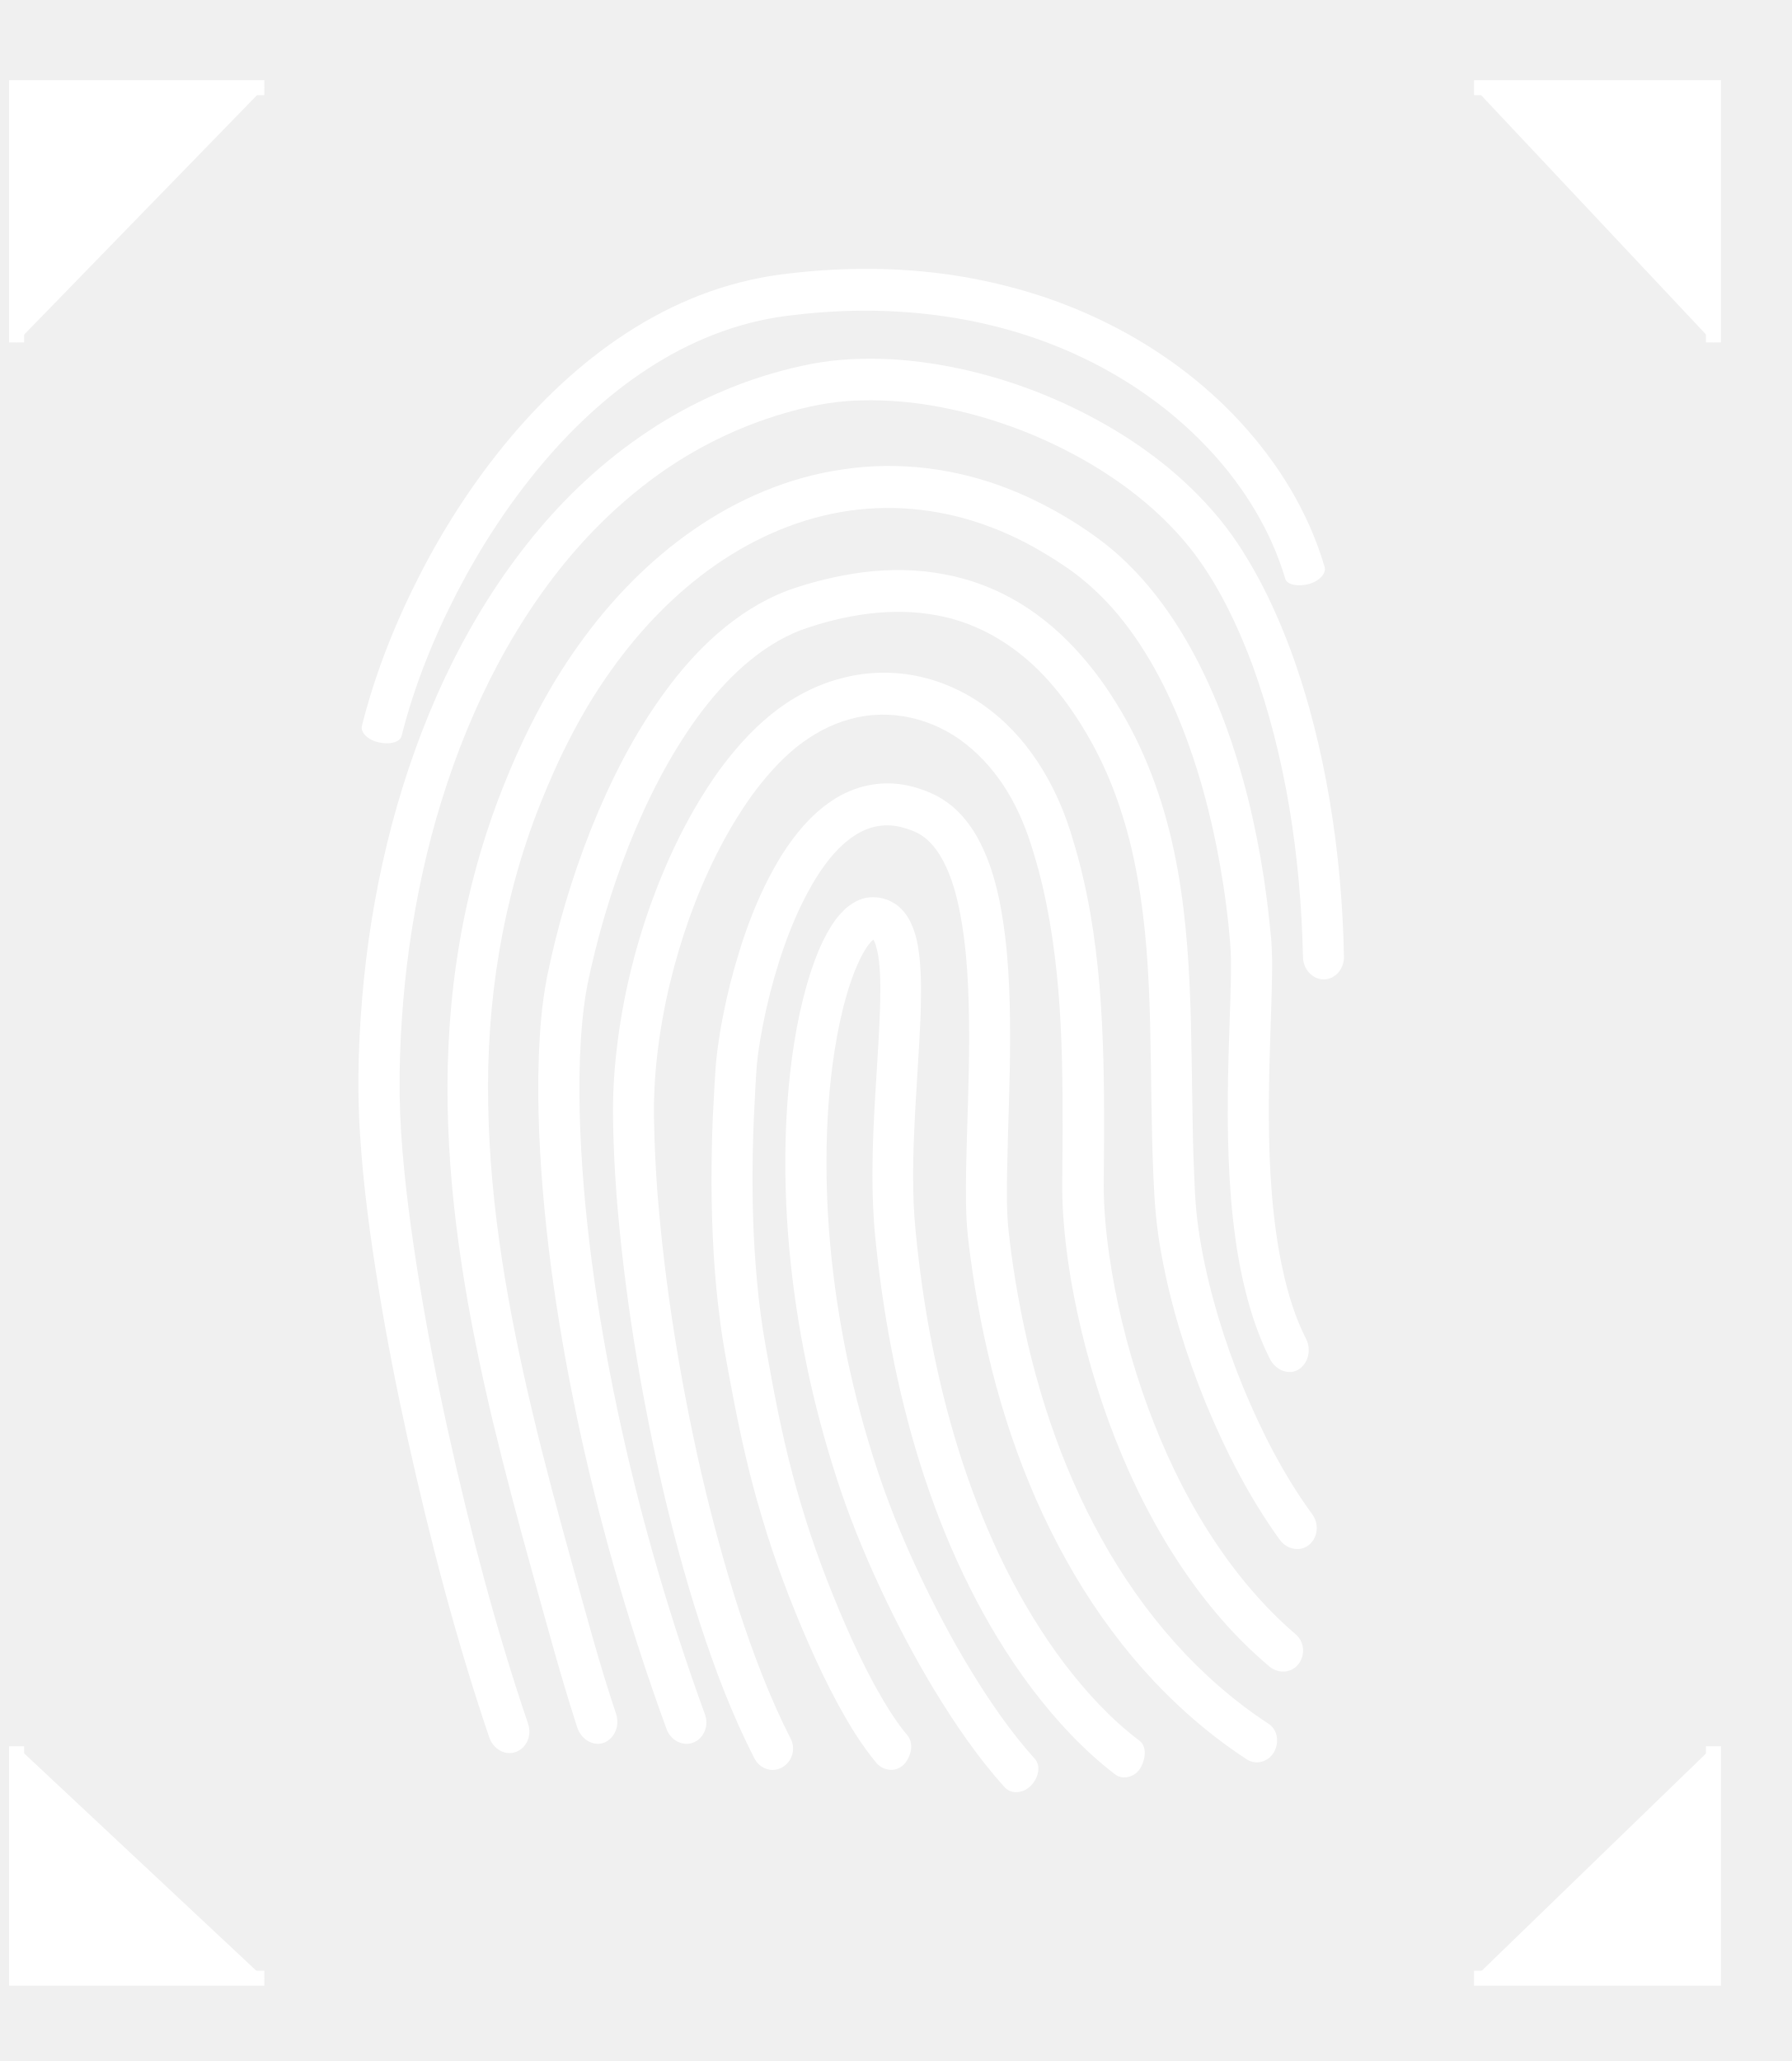
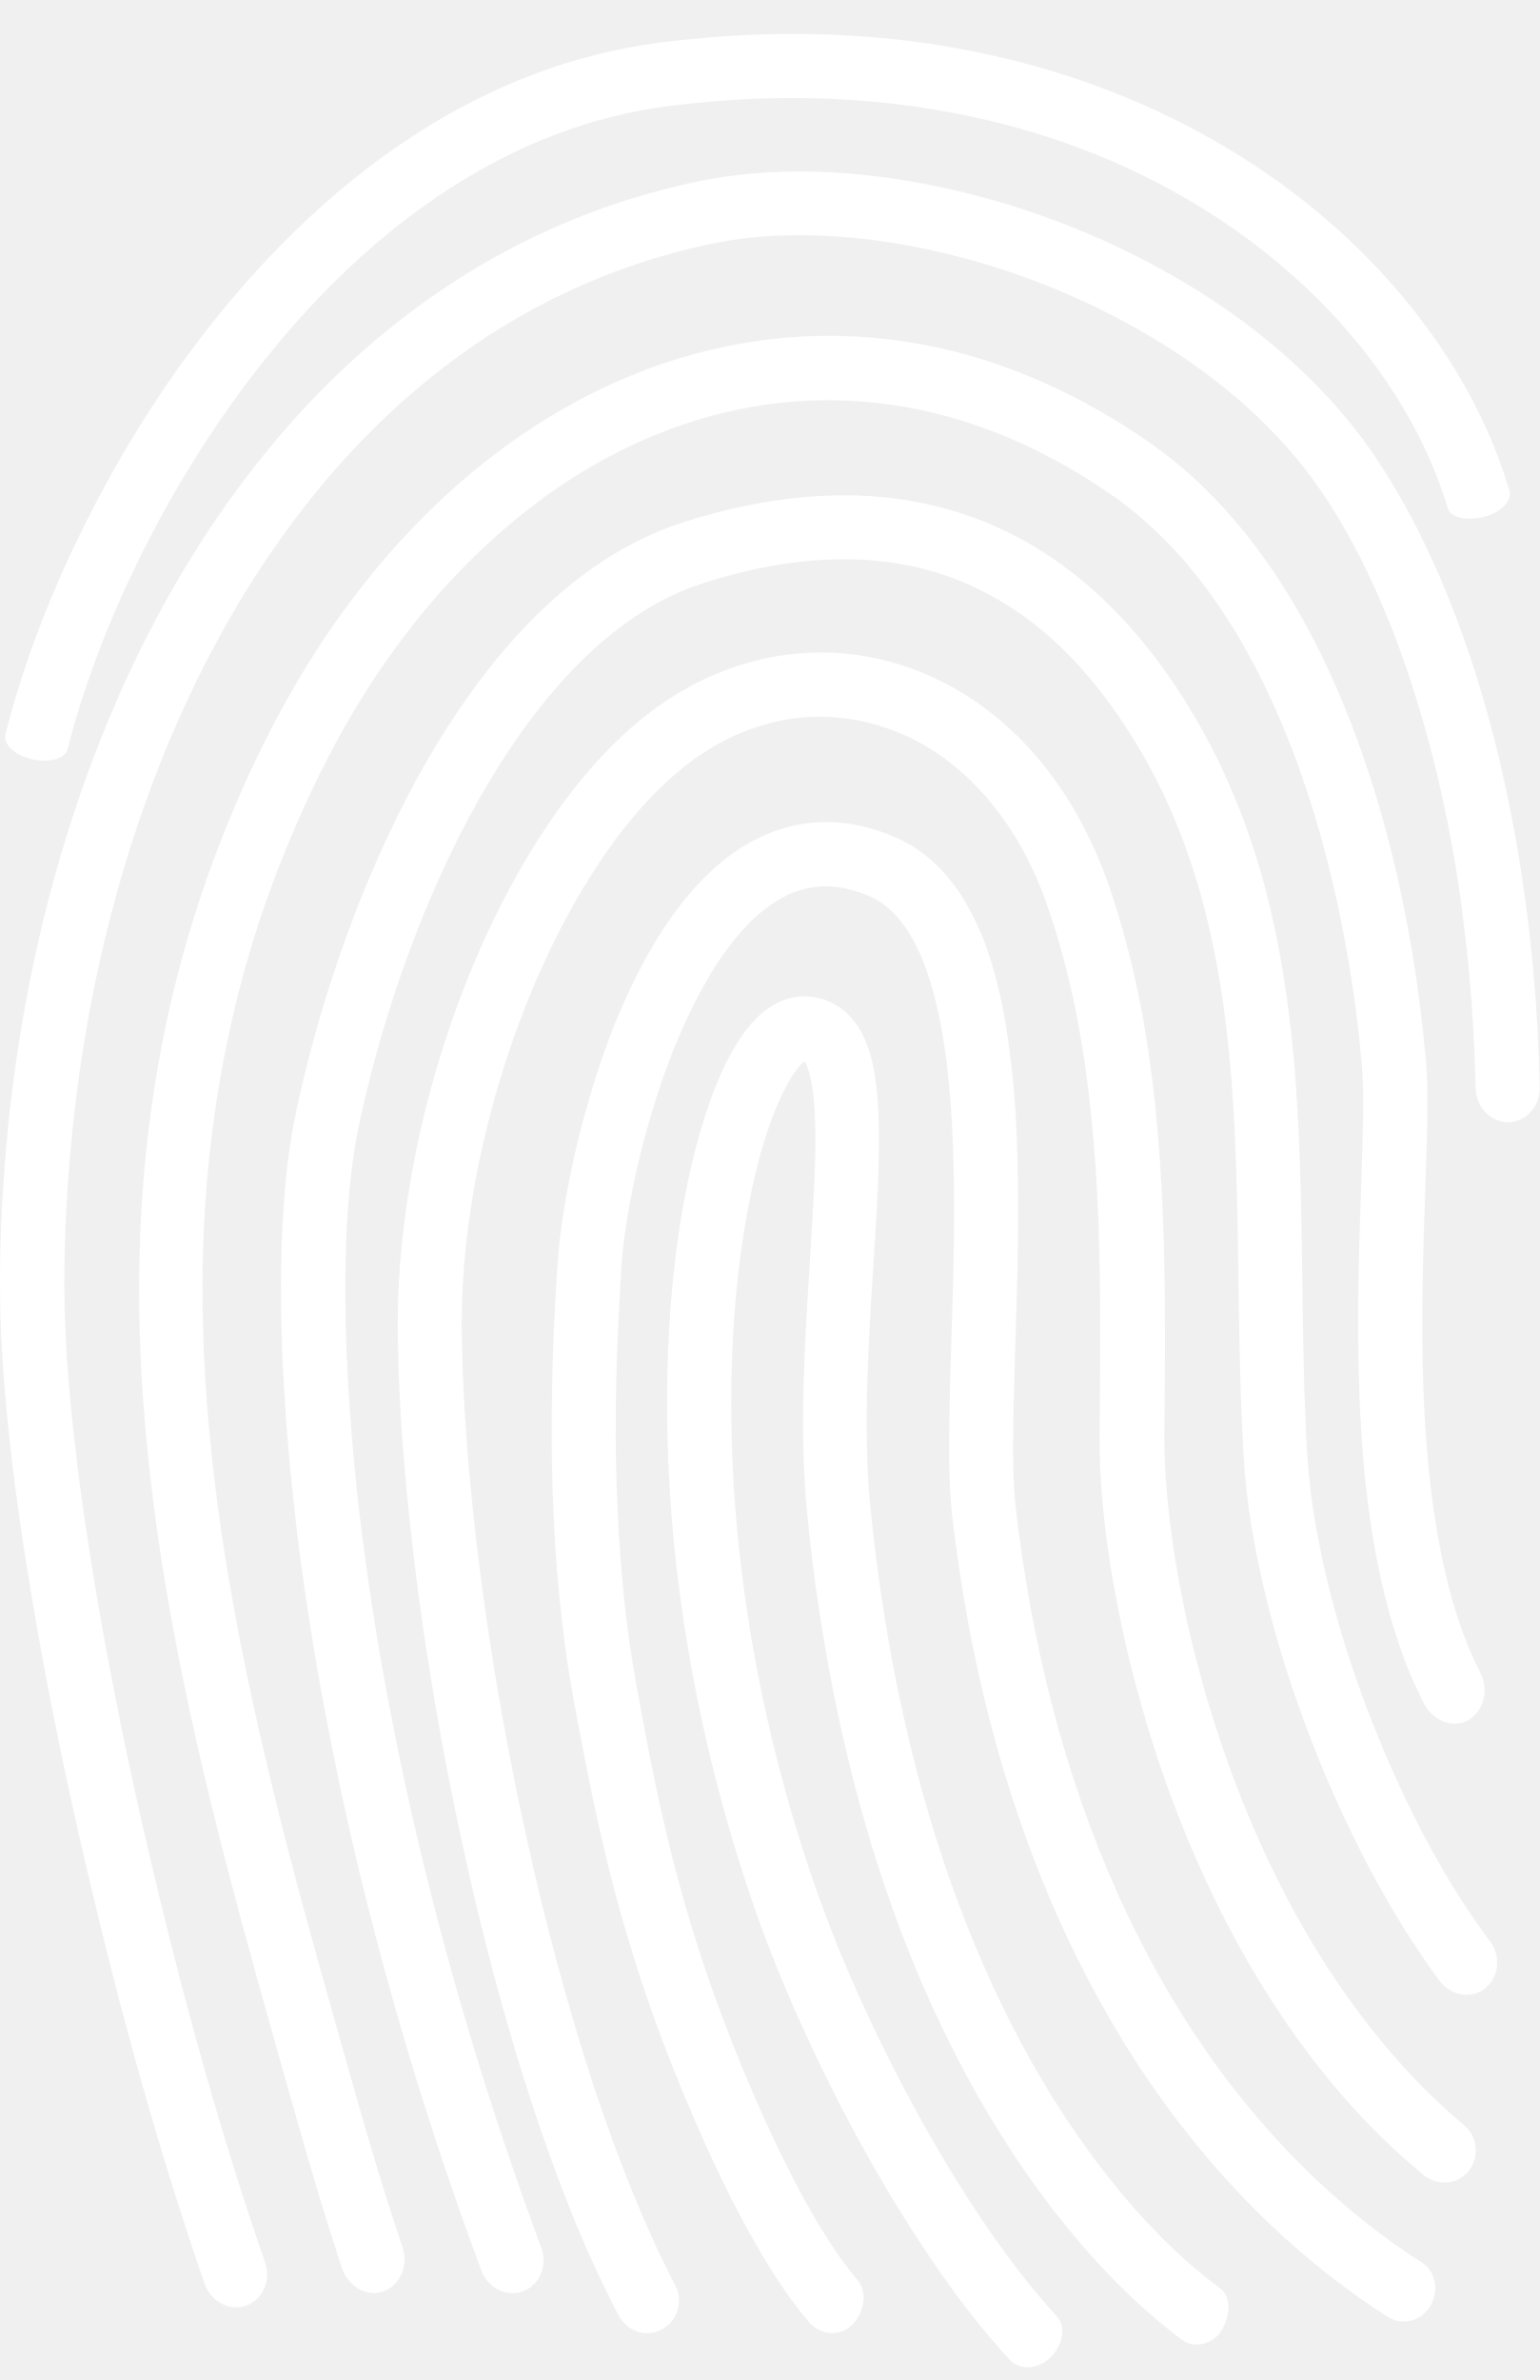
- <svg xmlns="http://www.w3.org/2000/svg" width="20" height="23" viewBox="0 0 20 23" fill="white">
-   <path d="M0.185 19.488V22.076H2.95M16.452 22.076H19.124V19.488M0.185 3.821V0.978H2.95M19.124 3.821V0.978H16.452" stroke="white" stroke-width="0.168" />
-   <path d="M11.875 18.559C11.629 18.232 11.414 17.877 11.228 17.507C10.857 16.764 10.601 15.961 10.43 15.139C10.344 14.727 10.28 14.31 10.235 13.891C10.224 13.785 10.213 13.682 10.206 13.582C10.199 13.48 10.194 13.375 10.193 13.272C10.189 13.064 10.193 12.855 10.203 12.643C10.22 12.22 10.255 11.794 10.274 11.357C10.28 11.138 10.287 10.917 10.262 10.678C10.247 10.558 10.231 10.433 10.161 10.288C10.143 10.251 10.121 10.214 10.084 10.17C10.049 10.129 10.009 10.095 9.963 10.07C9.873 10.018 9.764 10.001 9.662 10.02C9.611 10.032 9.563 10.051 9.518 10.08C9.498 10.092 9.473 10.111 9.456 10.124C9.439 10.136 9.426 10.15 9.412 10.165C9.356 10.22 9.316 10.274 9.281 10.329C9.212 10.438 9.161 10.546 9.118 10.655C9.032 10.873 8.974 11.091 8.925 11.309C8.832 11.746 8.788 12.187 8.771 12.626C8.741 13.505 8.827 14.382 9.004 15.239C9.093 15.668 9.207 16.091 9.341 16.505C9.475 16.922 9.642 17.33 9.825 17.723C10.009 18.118 10.211 18.502 10.438 18.876C10.666 19.248 10.912 19.611 11.213 19.945C11.288 20.027 11.424 20.016 11.511 19.922C11.598 19.829 11.615 19.699 11.55 19.628C11.281 19.33 11.045 18.986 10.829 18.631C10.613 18.275 10.418 17.903 10.24 17.523C10.063 17.143 9.906 16.757 9.777 16.358C9.647 15.959 9.539 15.553 9.453 15.143C9.283 14.321 9.201 13.48 9.23 12.644C9.245 12.227 9.288 11.811 9.373 11.409C9.416 11.21 9.47 11.012 9.542 10.832C9.578 10.743 9.618 10.657 9.664 10.586C9.686 10.551 9.71 10.521 9.73 10.5L9.747 10.486C9.744 10.481 9.751 10.49 9.757 10.503C9.78 10.549 9.801 10.64 9.811 10.732C9.832 10.92 9.827 11.131 9.819 11.338C9.802 11.759 9.766 12.188 9.748 12.623C9.74 12.841 9.735 13.06 9.739 13.28C9.741 13.391 9.746 13.502 9.753 13.613C9.759 13.726 9.772 13.835 9.783 13.942C9.83 14.375 9.897 14.806 9.985 15.235C10.163 16.089 10.43 16.932 10.825 17.719C11.022 18.112 11.25 18.489 11.516 18.843C11.784 19.195 12.083 19.523 12.445 19.801C12.535 19.869 12.676 19.833 12.736 19.717C12.794 19.603 12.793 19.481 12.716 19.424C12.402 19.188 12.122 18.884 11.875 18.559Z" />
-   <path d="M14.162 19.239C13.383 18.731 12.752 17.999 12.294 17.171C11.832 16.341 11.534 15.418 11.364 14.471C11.321 14.235 11.286 13.996 11.259 13.756C11.234 13.535 11.236 13.292 11.241 13.05C11.25 12.563 11.274 12.068 11.274 11.569C11.273 11.07 11.257 10.565 11.155 10.05C11.101 9.794 11.024 9.532 10.872 9.283C10.794 9.16 10.695 9.042 10.566 8.95C10.534 8.927 10.499 8.906 10.465 8.887C10.43 8.868 10.393 8.852 10.361 8.838C10.294 8.811 10.225 8.787 10.153 8.771C10.009 8.737 9.852 8.732 9.701 8.762C9.55 8.791 9.409 8.853 9.287 8.934C9.043 9.098 8.87 9.316 8.727 9.539C8.447 9.991 8.28 10.477 8.152 10.969C8.09 11.217 8.04 11.466 8.007 11.722L7.996 11.818C7.991 11.856 7.99 11.884 7.987 11.918L7.975 12.107C7.968 12.231 7.961 12.355 7.955 12.48C7.936 12.978 7.935 13.478 7.965 13.98C7.98 14.231 8.002 14.481 8.036 14.732C8.066 14.982 8.116 15.234 8.16 15.471C8.252 15.961 8.357 16.45 8.504 16.932C8.645 17.412 8.824 17.883 9.024 18.34C9.125 18.569 9.232 18.797 9.353 19.018C9.475 19.242 9.606 19.461 9.78 19.672C9.823 19.723 9.886 19.751 9.947 19.751C10.008 19.751 10.064 19.723 10.104 19.673C10.182 19.572 10.192 19.444 10.128 19.366C9.989 19.201 9.868 18.999 9.754 18.792C9.642 18.584 9.539 18.368 9.442 18.147C9.25 17.705 9.079 17.256 8.942 16.792C8.803 16.334 8.699 15.86 8.611 15.382C8.566 15.136 8.521 14.905 8.49 14.666C8.458 14.429 8.438 14.188 8.422 13.948C8.393 13.467 8.393 12.982 8.413 12.497L8.431 12.133L8.442 11.952C8.444 11.924 8.446 11.89 8.449 11.869L8.458 11.783C8.489 11.551 8.536 11.316 8.594 11.087C8.712 10.629 8.874 10.176 9.111 9.793C9.23 9.603 9.371 9.433 9.534 9.327C9.696 9.22 9.869 9.186 10.05 9.228C10.096 9.24 10.142 9.254 10.188 9.272C10.211 9.282 10.231 9.29 10.249 9.3C10.267 9.31 10.285 9.322 10.303 9.334C10.372 9.384 10.433 9.453 10.487 9.538C10.592 9.706 10.662 9.924 10.707 10.148C10.799 10.6 10.815 11.085 10.817 11.569C10.817 12.054 10.793 12.543 10.783 13.041C10.781 13.292 10.775 13.542 10.804 13.811C10.833 14.06 10.869 14.309 10.914 14.556C11.091 15.545 11.404 16.518 11.896 17.403C12.385 18.286 13.064 19.079 13.916 19.634C14.02 19.702 14.159 19.662 14.221 19.55C14.282 19.437 14.255 19.301 14.162 19.239Z" />
-   <path d="M13.483 17.085C13.208 16.652 12.987 16.181 12.808 15.695C12.63 15.207 12.495 14.702 12.409 14.19C12.366 13.934 12.335 13.677 12.323 13.422C12.32 13.358 12.319 13.295 12.319 13.232L12.323 12.63C12.324 12.092 12.317 11.551 12.272 11.006C12.226 10.462 12.141 9.914 11.978 9.381C11.825 8.845 11.533 8.3 11.066 7.936C10.835 7.753 10.562 7.617 10.271 7.552C9.98 7.486 9.672 7.493 9.385 7.571C9.097 7.646 8.83 7.791 8.605 7.974C8.378 8.158 8.191 8.374 8.025 8.6C7.698 9.057 7.457 9.559 7.268 10.077C7.082 10.596 6.951 11.135 6.886 11.686C6.852 11.961 6.837 12.242 6.843 12.52C6.847 12.793 6.861 13.064 6.881 13.336C6.967 14.418 7.141 15.485 7.38 16.538C7.502 17.064 7.641 17.587 7.808 18.103C7.976 18.62 8.167 19.13 8.42 19.622C8.482 19.744 8.625 19.787 8.734 19.721C8.844 19.656 8.882 19.516 8.826 19.406C8.593 18.949 8.407 18.457 8.244 17.958C8.083 17.457 7.946 16.947 7.826 16.432C7.591 15.401 7.42 14.351 7.337 13.299C7.318 13.036 7.304 12.773 7.3 12.512C7.294 12.254 7.308 12 7.339 11.743C7.4 11.231 7.523 10.725 7.696 10.239C7.871 9.754 8.098 9.288 8.39 8.879C8.537 8.677 8.702 8.49 8.885 8.341C9.071 8.192 9.276 8.081 9.496 8.023C9.937 7.902 10.419 8.015 10.783 8.306C10.966 8.45 11.123 8.634 11.248 8.841C11.31 8.944 11.365 9.053 11.412 9.166C11.46 9.278 11.5 9.397 11.537 9.521C11.687 10.01 11.767 10.525 11.812 11.047C11.856 11.569 11.861 12.098 11.86 12.63L11.856 13.232C11.856 13.303 11.857 13.374 11.86 13.444C11.873 13.725 11.906 13.999 11.951 14.271C12.044 14.814 12.186 15.344 12.373 15.86C12.561 16.375 12.797 16.874 13.092 17.341C13.387 17.806 13.742 18.241 14.17 18.599C14.275 18.686 14.425 18.668 14.498 18.563C14.572 18.458 14.554 18.316 14.461 18.238C14.083 17.914 13.757 17.518 13.483 17.085Z" />
-   <path d="M13.873 15.476C13.667 14.971 13.504 14.443 13.408 13.911C13.384 13.778 13.365 13.645 13.352 13.512C13.34 13.382 13.333 13.244 13.328 13.104C13.315 12.826 13.311 12.546 13.307 12.266C13.298 11.705 13.296 11.136 13.251 10.563C13.206 9.991 13.117 9.411 12.928 8.852C12.834 8.573 12.718 8.302 12.574 8.043C12.431 7.787 12.266 7.54 12.068 7.315C11.871 7.09 11.641 6.887 11.381 6.73C11.121 6.572 10.832 6.462 10.534 6.408C10.236 6.351 9.934 6.35 9.642 6.385C9.495 6.404 9.351 6.431 9.209 6.465C9.065 6.5 8.934 6.538 8.785 6.592C8.497 6.702 8.238 6.871 8.012 7.067C7.786 7.264 7.591 7.487 7.418 7.725C7.071 8.199 6.811 8.719 6.596 9.254C6.384 9.79 6.219 10.341 6.104 10.91C6.047 11.206 6.025 11.497 6.014 11.785C6.003 12.074 6.007 12.363 6.018 12.648C6.068 13.792 6.243 14.921 6.485 16.03C6.73 17.139 7.051 18.229 7.439 19.294C7.486 19.424 7.621 19.492 7.739 19.446C7.857 19.399 7.914 19.259 7.868 19.132C7.487 18.085 7.172 17.014 6.933 15.927C6.694 14.839 6.524 13.733 6.477 12.628C6.466 12.353 6.463 12.077 6.473 11.802C6.484 11.529 6.506 11.257 6.554 11.001C6.663 10.467 6.821 9.935 7.021 9.429C7.224 8.923 7.472 8.433 7.785 8.003C8.097 7.576 8.486 7.204 8.946 7.029C9.428 6.858 9.962 6.773 10.452 6.866C10.946 6.954 11.388 7.233 11.727 7.624C11.898 7.82 12.046 8.039 12.176 8.272C12.305 8.503 12.412 8.749 12.496 9.002C12.668 9.51 12.752 10.05 12.797 10.599C12.84 11.148 12.842 11.706 12.851 12.271C12.855 12.552 12.861 12.836 12.873 13.122C12.88 13.264 12.886 13.408 12.901 13.556C12.915 13.703 12.935 13.849 12.962 13.993C13.066 14.569 13.239 15.12 13.456 15.655C13.677 16.187 13.938 16.703 14.281 17.18C14.365 17.297 14.519 17.321 14.615 17.236C14.71 17.153 14.723 17.006 14.648 16.901C14.332 16.47 14.081 15.979 13.873 15.476Z" />
-   <path d="M6.385 17.451C6.229 16.886 6.076 16.324 5.942 15.757C5.673 14.626 5.468 13.48 5.449 12.329C5.425 11.18 5.608 10.033 6.029 8.974C6.24 8.443 6.495 7.934 6.822 7.479C7.146 7.023 7.538 6.617 7.989 6.303C8.439 5.991 8.95 5.774 9.482 5.699C10.014 5.623 10.562 5.691 11.068 5.886C11.321 5.982 11.564 6.11 11.795 6.26C11.852 6.296 11.91 6.336 11.965 6.375C12.019 6.414 12.071 6.456 12.122 6.499C12.223 6.585 12.32 6.68 12.41 6.78C12.77 7.186 13.035 7.689 13.233 8.217C13.431 8.747 13.566 9.306 13.653 9.872C13.675 10.013 13.693 10.156 13.709 10.297L13.729 10.512C13.735 10.578 13.738 10.643 13.739 10.713C13.742 10.995 13.726 11.289 13.718 11.583C13.699 12.173 13.691 12.77 13.739 13.371C13.764 13.671 13.803 13.973 13.869 14.273C13.936 14.573 14.027 14.873 14.171 15.16C14.242 15.303 14.401 15.351 14.504 15.276C14.608 15.201 14.634 15.058 14.579 14.945C14.458 14.709 14.376 14.444 14.317 14.171C14.257 13.899 14.22 13.617 14.196 13.333C14.149 12.763 14.158 12.183 14.177 11.599C14.185 11.306 14.2 11.015 14.198 10.708C14.196 10.631 14.194 10.551 14.187 10.469L14.164 10.245C14.148 10.095 14.128 9.947 14.106 9.798C14.015 9.204 13.875 8.616 13.663 8.049C13.449 7.483 13.164 6.93 12.751 6.463C12.647 6.347 12.536 6.237 12.417 6.136C12.357 6.086 12.295 6.037 12.231 5.991C12.169 5.946 12.107 5.903 12.043 5.862C11.788 5.697 11.516 5.555 11.231 5.446C10.66 5.226 10.031 5.146 9.423 5.236C8.813 5.32 8.235 5.568 7.735 5.916C7.233 6.264 6.807 6.709 6.456 7.201C6.103 7.695 5.83 8.24 5.609 8.797C5.389 9.357 5.226 9.941 5.126 10.537C5.025 11.131 4.986 11.735 4.996 12.334C5.016 13.536 5.228 14.716 5.501 15.864C5.639 16.439 5.792 17.01 5.949 17.575C6.106 18.14 6.258 18.707 6.442 19.276C6.488 19.416 6.628 19.494 6.746 19.446C6.862 19.396 6.919 19.258 6.876 19.126C6.694 18.583 6.542 18.016 6.385 17.451Z" />
-   <path d="M14.842 8.941C14.746 8.368 14.606 7.8 14.403 7.25C14.3 6.975 14.182 6.704 14.041 6.443C13.97 6.313 13.894 6.185 13.811 6.06C13.726 5.934 13.634 5.814 13.535 5.701C13.139 5.248 12.654 4.897 12.137 4.629C11.619 4.36 11.063 4.17 10.488 4.071C10.201 4.022 9.908 3.997 9.611 4.004C9.463 4.008 9.315 4.019 9.166 4.042C9.015 4.066 8.875 4.098 8.734 4.135C8.169 4.285 7.628 4.537 7.148 4.871C6.665 5.204 6.239 5.617 5.877 6.077C5.151 6.998 4.67 8.087 4.372 9.208C4.224 9.771 4.121 10.346 4.062 10.923C4.005 11.501 3.98 12.082 4.019 12.668C4.056 13.248 4.134 13.819 4.227 14.386C4.319 14.954 4.43 15.515 4.554 16.075C4.803 17.193 5.091 18.3 5.461 19.39C5.507 19.523 5.643 19.596 5.76 19.55C5.88 19.505 5.938 19.365 5.894 19.236C5.532 18.173 5.246 17.077 5.001 15.973C4.879 15.422 4.771 14.867 4.68 14.31C4.59 13.754 4.513 13.194 4.477 12.638C4.441 12.087 4.464 11.527 4.519 10.972C4.576 10.418 4.674 9.868 4.815 9.33C5.1 8.258 5.558 7.227 6.234 6.368C6.571 5.941 6.965 5.561 7.405 5.255C7.846 4.95 8.336 4.722 8.85 4.585C9.112 4.514 9.36 4.472 9.624 4.468C9.886 4.462 10.152 4.483 10.414 4.528C10.939 4.619 11.454 4.794 11.929 5.042C12.405 5.289 12.845 5.61 13.193 6.009C13.537 6.402 13.782 6.9 13.975 7.412C14.353 8.446 14.518 9.568 14.543 10.682C14.546 10.818 14.648 10.928 14.774 10.93C14.9 10.93 15.003 10.815 15 10.674C14.989 10.094 14.938 9.515 14.842 8.941Z" />
-   <path d="M4.229 8.285C4.353 8.313 4.465 8.281 4.482 8.214C4.621 7.66 4.839 7.118 5.104 6.606C5.37 6.094 5.687 5.609 6.056 5.172C6.424 4.736 6.847 4.349 7.323 4.056C7.799 3.762 8.323 3.569 8.875 3.514C9.998 3.38 11.159 3.527 12.166 4.032C12.668 4.282 13.128 4.619 13.509 5.03C13.889 5.441 14.189 5.93 14.345 6.459C14.364 6.523 14.475 6.549 14.598 6.52C14.72 6.49 14.806 6.402 14.784 6.326C14.604 5.711 14.263 5.165 13.843 4.709C13.422 4.253 12.916 3.885 12.369 3.612C11.821 3.337 11.231 3.161 10.631 3.07C10.031 2.981 9.423 2.98 8.824 3.05C8.523 3.081 8.212 3.151 7.922 3.254C7.63 3.357 7.35 3.494 7.088 3.656C6.563 3.98 6.106 4.401 5.711 4.866C5.316 5.333 4.98 5.846 4.7 6.387C4.421 6.928 4.191 7.497 4.04 8.098C4.02 8.175 4.106 8.258 4.229 8.285Z" />
+ <svg xmlns="http://www.w3.org/2000/svg" width="33" height="51" viewBox="0 0 33 51" fill="white">
+   <path d="M23.626 46.488C22.886 45.527 22.242 44.483 21.685 43.393C20.571 41.209 19.802 38.846 19.29 36.429C19.033 35.219 18.841 33.992 18.704 32.76C18.671 32.448 18.638 32.145 18.617 31.849C18.596 31.55 18.584 31.242 18.579 30.938C18.567 30.327 18.579 29.711 18.609 29.087C18.658 27.843 18.767 26.591 18.821 25.306C18.841 24.661 18.862 24.012 18.787 23.309C18.742 22.955 18.692 22.589 18.484 22.161C18.43 22.053 18.363 21.944 18.251 21.816C18.147 21.695 18.027 21.595 17.889 21.52C17.619 21.366 17.291 21.316 16.987 21.375C16.834 21.408 16.688 21.466 16.555 21.549C16.493 21.587 16.418 21.641 16.368 21.678C16.318 21.716 16.276 21.757 16.235 21.799C16.069 21.961 15.948 22.119 15.844 22.281C15.636 22.602 15.483 22.922 15.354 23.242C15.096 23.883 14.921 24.524 14.776 25.164C14.497 26.45 14.364 27.747 14.315 29.037C14.223 31.625 14.481 34.204 15.013 36.725C15.279 37.985 15.62 39.229 16.023 40.448C16.426 41.675 16.925 42.873 17.474 44.029C18.027 45.19 18.634 46.322 19.315 47.42C19.997 48.514 20.737 49.583 21.639 50.565C21.863 50.806 22.271 50.773 22.533 50.498C22.795 50.224 22.845 49.841 22.649 49.633C21.843 48.755 21.136 47.744 20.488 46.7C19.839 45.652 19.253 44.558 18.721 43.443C18.189 42.324 17.719 41.188 17.332 40.015C16.942 38.842 16.617 37.648 16.36 36.442C15.848 34.025 15.603 31.55 15.69 29.091C15.736 27.864 15.865 26.641 16.119 25.46C16.247 24.873 16.41 24.291 16.626 23.762C16.734 23.5 16.854 23.247 16.991 23.038C17.058 22.934 17.129 22.847 17.191 22.785L17.241 22.743C17.233 22.731 17.253 22.756 17.27 22.793C17.341 22.93 17.403 23.197 17.432 23.467C17.494 24.02 17.482 24.64 17.457 25.252C17.407 26.487 17.299 27.752 17.245 29.029C17.22 29.669 17.203 30.314 17.216 30.963C17.224 31.288 17.237 31.616 17.258 31.941C17.278 32.273 17.316 32.594 17.349 32.91C17.49 34.183 17.69 35.452 17.956 36.712C18.488 39.225 19.29 41.704 20.475 44.017C21.065 45.173 21.751 46.284 22.549 47.324C23.352 48.36 24.25 49.325 25.334 50.14C25.605 50.34 26.029 50.236 26.207 49.895C26.382 49.558 26.378 49.2 26.149 49.034C25.206 48.339 24.366 47.445 23.626 46.488Z" />
+   <path d="M30.485 48.489C28.149 46.995 26.257 44.841 24.881 42.407C23.497 39.965 22.603 37.249 22.092 34.466C21.963 33.771 21.859 33.068 21.776 32.361C21.701 31.712 21.71 30.996 21.722 30.285C21.751 28.854 21.822 27.398 21.822 25.93C21.818 24.461 21.772 22.976 21.464 21.462C21.302 20.709 21.074 19.939 20.616 19.207C20.384 18.845 20.084 18.496 19.698 18.226C19.602 18.159 19.498 18.096 19.394 18.042C19.29 17.984 19.178 17.938 19.082 17.897C18.883 17.818 18.675 17.747 18.459 17.701C18.027 17.602 17.557 17.585 17.104 17.672C16.651 17.76 16.227 17.943 15.861 18.18C15.129 18.662 14.61 19.303 14.181 19.96C13.342 21.287 12.839 22.718 12.456 24.166C12.269 24.894 12.12 25.626 12.02 26.379L11.987 26.662C11.974 26.774 11.97 26.857 11.962 26.957L11.924 27.51C11.903 27.877 11.883 28.242 11.866 28.609C11.808 30.073 11.804 31.546 11.895 33.022C11.941 33.759 12.007 34.495 12.107 35.231C12.199 35.968 12.348 36.708 12.481 37.407C12.756 38.846 13.072 40.285 13.512 41.704C13.936 43.114 14.472 44.499 15.071 45.843C15.374 46.517 15.695 47.187 16.06 47.84C16.426 48.497 16.817 49.142 17.341 49.762C17.47 49.911 17.657 49.995 17.84 49.995C18.022 49.995 18.193 49.911 18.313 49.766C18.546 49.466 18.575 49.092 18.384 48.863C17.968 48.377 17.603 47.782 17.262 47.174C16.925 46.563 16.617 45.926 16.326 45.277C15.749 43.975 15.237 42.657 14.826 41.292C14.41 39.944 14.098 38.551 13.832 37.145C13.699 36.421 13.562 35.743 13.471 35.04C13.375 34.341 13.313 33.634 13.267 32.927C13.18 31.512 13.18 30.085 13.238 28.659L13.292 27.589L13.325 27.057C13.333 26.974 13.338 26.874 13.346 26.811L13.375 26.558C13.466 25.875 13.608 25.185 13.782 24.511C14.136 23.163 14.622 21.832 15.333 20.705C15.69 20.147 16.114 19.648 16.601 19.336C17.087 19.02 17.607 18.92 18.151 19.045C18.288 19.078 18.426 19.12 18.563 19.174C18.634 19.203 18.692 19.228 18.746 19.257C18.8 19.286 18.854 19.32 18.908 19.357C19.116 19.503 19.299 19.706 19.461 19.956C19.777 20.451 19.985 21.092 20.122 21.749C20.396 23.08 20.446 24.507 20.45 25.93C20.45 27.357 20.379 28.796 20.35 30.26C20.342 30.996 20.325 31.733 20.413 32.523C20.5 33.255 20.608 33.987 20.741 34.715C21.273 37.623 22.213 40.485 23.688 43.089C25.156 45.685 27.193 48.019 29.749 49.649C30.061 49.849 30.477 49.733 30.664 49.404C30.846 49.071 30.763 48.672 30.485 48.489Z" />
+   <path d="M28.448 42.153C27.625 40.88 26.96 39.495 26.424 38.064C25.892 36.629 25.484 35.144 25.226 33.638C25.098 32.885 25.006 32.128 24.969 31.379C24.96 31.192 24.956 31.005 24.956 30.822L24.969 29.05C24.973 27.469 24.952 25.875 24.815 24.274C24.678 22.672 24.424 21.062 23.934 19.494C23.476 17.918 22.599 16.316 21.198 15.243C20.504 14.706 19.685 14.307 18.812 14.116C17.939 13.92 17.017 13.941 16.156 14.17C15.291 14.39 14.489 14.819 13.816 15.355C13.134 15.896 12.573 16.532 12.074 17.198C11.093 18.542 10.37 20.018 9.804 21.541C9.247 23.068 8.852 24.652 8.657 26.275C8.557 27.082 8.511 27.91 8.528 28.725C8.54 29.528 8.582 30.327 8.644 31.125C8.902 34.308 9.422 37.448 10.141 40.543C10.507 42.091 10.922 43.63 11.425 45.148C11.928 46.667 12.502 48.169 13.259 49.616C13.446 49.974 13.874 50.099 14.202 49.907C14.531 49.716 14.647 49.304 14.477 48.98C13.778 47.636 13.221 46.188 12.731 44.72C12.248 43.247 11.837 41.746 11.479 40.231C10.773 37.199 10.261 34.112 10.012 31.017C9.954 30.243 9.912 29.47 9.9 28.704C9.883 27.943 9.925 27.198 10.016 26.441C10.199 24.935 10.569 23.446 11.089 22.019C11.613 20.593 12.294 19.22 13.171 18.017C13.612 17.423 14.107 16.873 14.655 16.437C15.212 15.996 15.828 15.671 16.488 15.501C17.81 15.143 19.257 15.476 20.35 16.333C20.899 16.757 21.369 17.298 21.743 17.905C21.93 18.209 22.096 18.529 22.238 18.862C22.379 19.191 22.499 19.54 22.612 19.906C23.061 21.345 23.302 22.86 23.435 24.395C23.568 25.93 23.584 27.485 23.58 29.05L23.568 30.822C23.568 31.03 23.572 31.238 23.58 31.446C23.618 32.269 23.717 33.076 23.855 33.875C24.133 35.472 24.557 37.032 25.118 38.551C25.684 40.065 26.39 41.533 27.276 42.906C28.161 44.275 29.225 45.552 30.51 46.604C30.826 46.862 31.275 46.808 31.495 46.5C31.715 46.193 31.661 45.772 31.383 45.544C30.248 44.591 29.271 43.426 28.448 42.153Z" />
+   <path d="M29.62 37.419C29.001 35.934 28.51 34.383 28.224 32.818C28.153 32.427 28.095 32.036 28.057 31.645C28.02 31.263 27.999 30.855 27.982 30.443C27.945 29.628 27.933 28.804 27.92 27.98C27.895 26.329 27.887 24.657 27.754 22.972C27.617 21.287 27.351 19.582 26.785 17.938C26.503 17.119 26.153 16.32 25.721 15.559C25.293 14.806 24.798 14.078 24.204 13.417C23.613 12.755 22.923 12.16 22.142 11.699C21.365 11.233 20.496 10.908 19.602 10.75C18.708 10.584 17.802 10.58 16.925 10.684C16.484 10.738 16.052 10.817 15.628 10.916C15.196 11.021 14.801 11.133 14.356 11.291C13.491 11.615 12.714 12.11 12.037 12.689C11.359 13.267 10.773 13.924 10.253 14.623C9.214 16.017 8.432 17.547 7.788 19.12C7.152 20.697 6.657 22.319 6.312 23.991C6.142 24.86 6.075 25.718 6.042 26.566C6.009 27.415 6.021 28.263 6.055 29.104C6.204 32.469 6.728 35.789 7.456 39.05C8.191 42.311 9.152 45.519 10.316 48.651C10.457 49.034 10.864 49.233 11.217 49.096C11.571 48.959 11.741 48.547 11.604 48.173C10.461 45.094 9.517 41.945 8.798 38.746C8.083 35.547 7.572 32.294 7.431 29.045C7.397 28.234 7.389 27.423 7.418 26.616C7.451 25.813 7.518 25.01 7.663 24.257C7.988 22.689 8.461 21.125 9.064 19.636C9.671 18.146 10.415 16.707 11.355 15.443C12.29 14.186 13.458 13.092 14.838 12.576C16.285 12.073 17.885 11.823 19.357 12.098C20.837 12.356 22.163 13.175 23.181 14.328C23.692 14.902 24.137 15.546 24.528 16.233C24.915 16.911 25.235 17.635 25.488 18.379C26.004 19.873 26.257 21.462 26.39 23.076C26.519 24.69 26.527 26.333 26.552 27.993C26.565 28.821 26.581 29.657 26.619 30.497C26.64 30.913 26.656 31.337 26.702 31.774C26.744 32.207 26.806 32.635 26.885 33.06C27.197 34.753 27.716 36.375 28.369 37.948C29.03 39.512 29.816 41.03 30.842 42.432C31.096 42.777 31.557 42.848 31.844 42.598C32.131 42.353 32.168 41.92 31.944 41.612C30.996 40.344 30.244 38.9 29.62 37.419Z" />
+   <path d="M7.156 43.231C6.686 41.567 6.229 39.915 5.826 38.247C5.02 34.919 4.404 31.55 4.346 28.163C4.275 24.786 4.824 21.412 6.088 18.296C6.72 16.736 7.485 15.239 8.466 13.899C9.438 12.56 10.615 11.366 11.966 10.442C13.317 9.523 14.851 8.886 16.447 8.666C18.043 8.441 19.685 8.641 21.203 9.215C21.963 9.498 22.691 9.872 23.385 10.313C23.555 10.421 23.73 10.538 23.896 10.654C24.058 10.767 24.212 10.892 24.366 11.016C24.669 11.27 24.96 11.549 25.23 11.844C26.311 13.038 27.105 14.519 27.7 16.071C28.294 17.631 28.697 19.274 28.959 20.938C29.026 21.354 29.08 21.774 29.126 22.19L29.188 22.822C29.205 23.014 29.213 23.205 29.217 23.413C29.225 24.241 29.18 25.106 29.155 25.971C29.096 27.706 29.072 29.461 29.217 31.229C29.292 32.111 29.408 33.002 29.608 33.883C29.807 34.765 30.082 35.647 30.514 36.492C30.726 36.912 31.204 37.053 31.512 36.833C31.823 36.612 31.902 36.192 31.736 35.859C31.375 35.165 31.129 34.387 30.951 33.584C30.772 32.781 30.66 31.953 30.589 31.117C30.448 29.441 30.472 27.735 30.531 26.017C30.556 25.156 30.601 24.299 30.593 23.396C30.589 23.172 30.581 22.934 30.56 22.693L30.493 22.036C30.443 21.595 30.385 21.158 30.319 20.721C30.044 18.974 29.624 17.244 28.988 15.576C28.348 13.912 27.492 12.285 26.253 10.912C25.941 10.571 25.609 10.247 25.251 9.951C25.073 9.802 24.886 9.66 24.694 9.523C24.507 9.39 24.32 9.265 24.129 9.144C23.364 8.658 22.549 8.242 21.693 7.921C19.98 7.272 18.093 7.039 16.268 7.302C14.439 7.551 12.706 8.279 11.205 9.302C9.7 10.326 8.42 11.636 7.368 13.084C6.308 14.536 5.489 16.137 4.828 17.776C4.167 19.424 3.677 21.142 3.378 22.893C3.074 24.64 2.958 26.416 2.987 28.18C3.049 31.716 3.685 35.185 4.504 38.563C4.916 40.252 5.377 41.933 5.847 43.593C6.317 45.257 6.774 46.925 7.327 48.597C7.464 49.009 7.884 49.238 8.237 49.096C8.586 48.951 8.757 48.543 8.628 48.156C8.083 46.559 7.626 44.891 7.156 43.231Z" />
+   <path d="M32.526 18.201C32.239 16.516 31.819 14.844 31.208 13.225C30.901 12.418 30.547 11.62 30.123 10.854C29.911 10.471 29.683 10.093 29.433 9.727C29.18 9.357 28.901 9.003 28.606 8.67C27.417 7.339 25.962 6.307 24.412 5.517C22.857 4.727 21.19 4.169 19.465 3.878C18.604 3.732 17.723 3.657 16.834 3.678C16.389 3.691 15.944 3.724 15.499 3.791C15.046 3.861 14.626 3.957 14.202 4.065C12.506 4.506 10.885 5.247 9.443 6.228C7.996 7.21 6.716 8.425 5.631 9.777C3.452 12.485 2.01 15.688 1.116 18.987C0.671 20.642 0.364 22.331 0.185 24.029C0.015 25.73 -0.06 27.44 0.056 29.162C0.168 30.867 0.401 32.548 0.68 34.216C0.958 35.884 1.291 37.536 1.661 39.183C2.409 42.469 3.274 45.727 4.384 48.934C4.521 49.325 4.928 49.537 5.281 49.404C5.639 49.271 5.814 48.859 5.681 48.48C4.596 45.352 3.739 42.128 3.003 38.884C2.638 37.261 2.313 35.63 2.039 33.992C1.769 32.357 1.54 30.709 1.432 29.075C1.324 27.452 1.391 25.805 1.557 24.174C1.727 22.544 2.022 20.925 2.446 19.345C3.299 16.191 4.675 13.159 6.703 10.634C7.713 9.377 8.894 8.258 10.216 7.36C11.538 6.461 13.009 5.792 14.551 5.388C15.337 5.18 16.081 5.055 16.871 5.043C17.657 5.026 18.455 5.088 19.24 5.222C20.816 5.488 22.362 6.004 23.788 6.732C25.214 7.46 26.536 8.404 27.579 9.577C28.61 10.733 29.346 12.198 29.924 13.704C31.059 16.744 31.553 20.043 31.628 23.321C31.636 23.721 31.944 24.045 32.322 24.049C32.7 24.049 33.008 23.712 33 23.296C32.967 21.591 32.813 19.889 32.526 18.201Z" />
+   <path d="M0.688 16.27C1.058 16.354 1.395 16.258 1.445 16.062C1.864 14.432 2.517 12.838 3.311 11.332C4.109 9.827 5.061 8.4 6.167 7.114C7.273 5.833 8.54 4.693 9.97 3.832C11.396 2.967 12.968 2.401 14.626 2.239C17.993 1.844 21.477 2.276 24.499 3.761C26.004 4.498 27.384 5.488 28.527 6.698C29.666 7.905 30.568 9.344 31.034 10.9C31.092 11.087 31.424 11.166 31.794 11.079C32.16 10.991 32.418 10.733 32.351 10.509C31.811 8.699 30.788 7.094 29.529 5.754C28.265 4.41 26.748 3.329 25.106 2.526C23.464 1.719 21.693 1.199 19.893 0.933C18.093 0.671 16.268 0.667 14.472 0.874C13.57 0.966 12.635 1.17 11.766 1.474C10.889 1.777 10.049 2.181 9.264 2.655C7.688 3.608 6.317 4.847 5.132 6.216C3.947 7.589 2.941 9.099 2.101 10.688C1.262 12.281 0.572 13.953 0.119 15.721C0.06 15.946 0.318 16.191 0.688 16.27Z" />
</svg>
